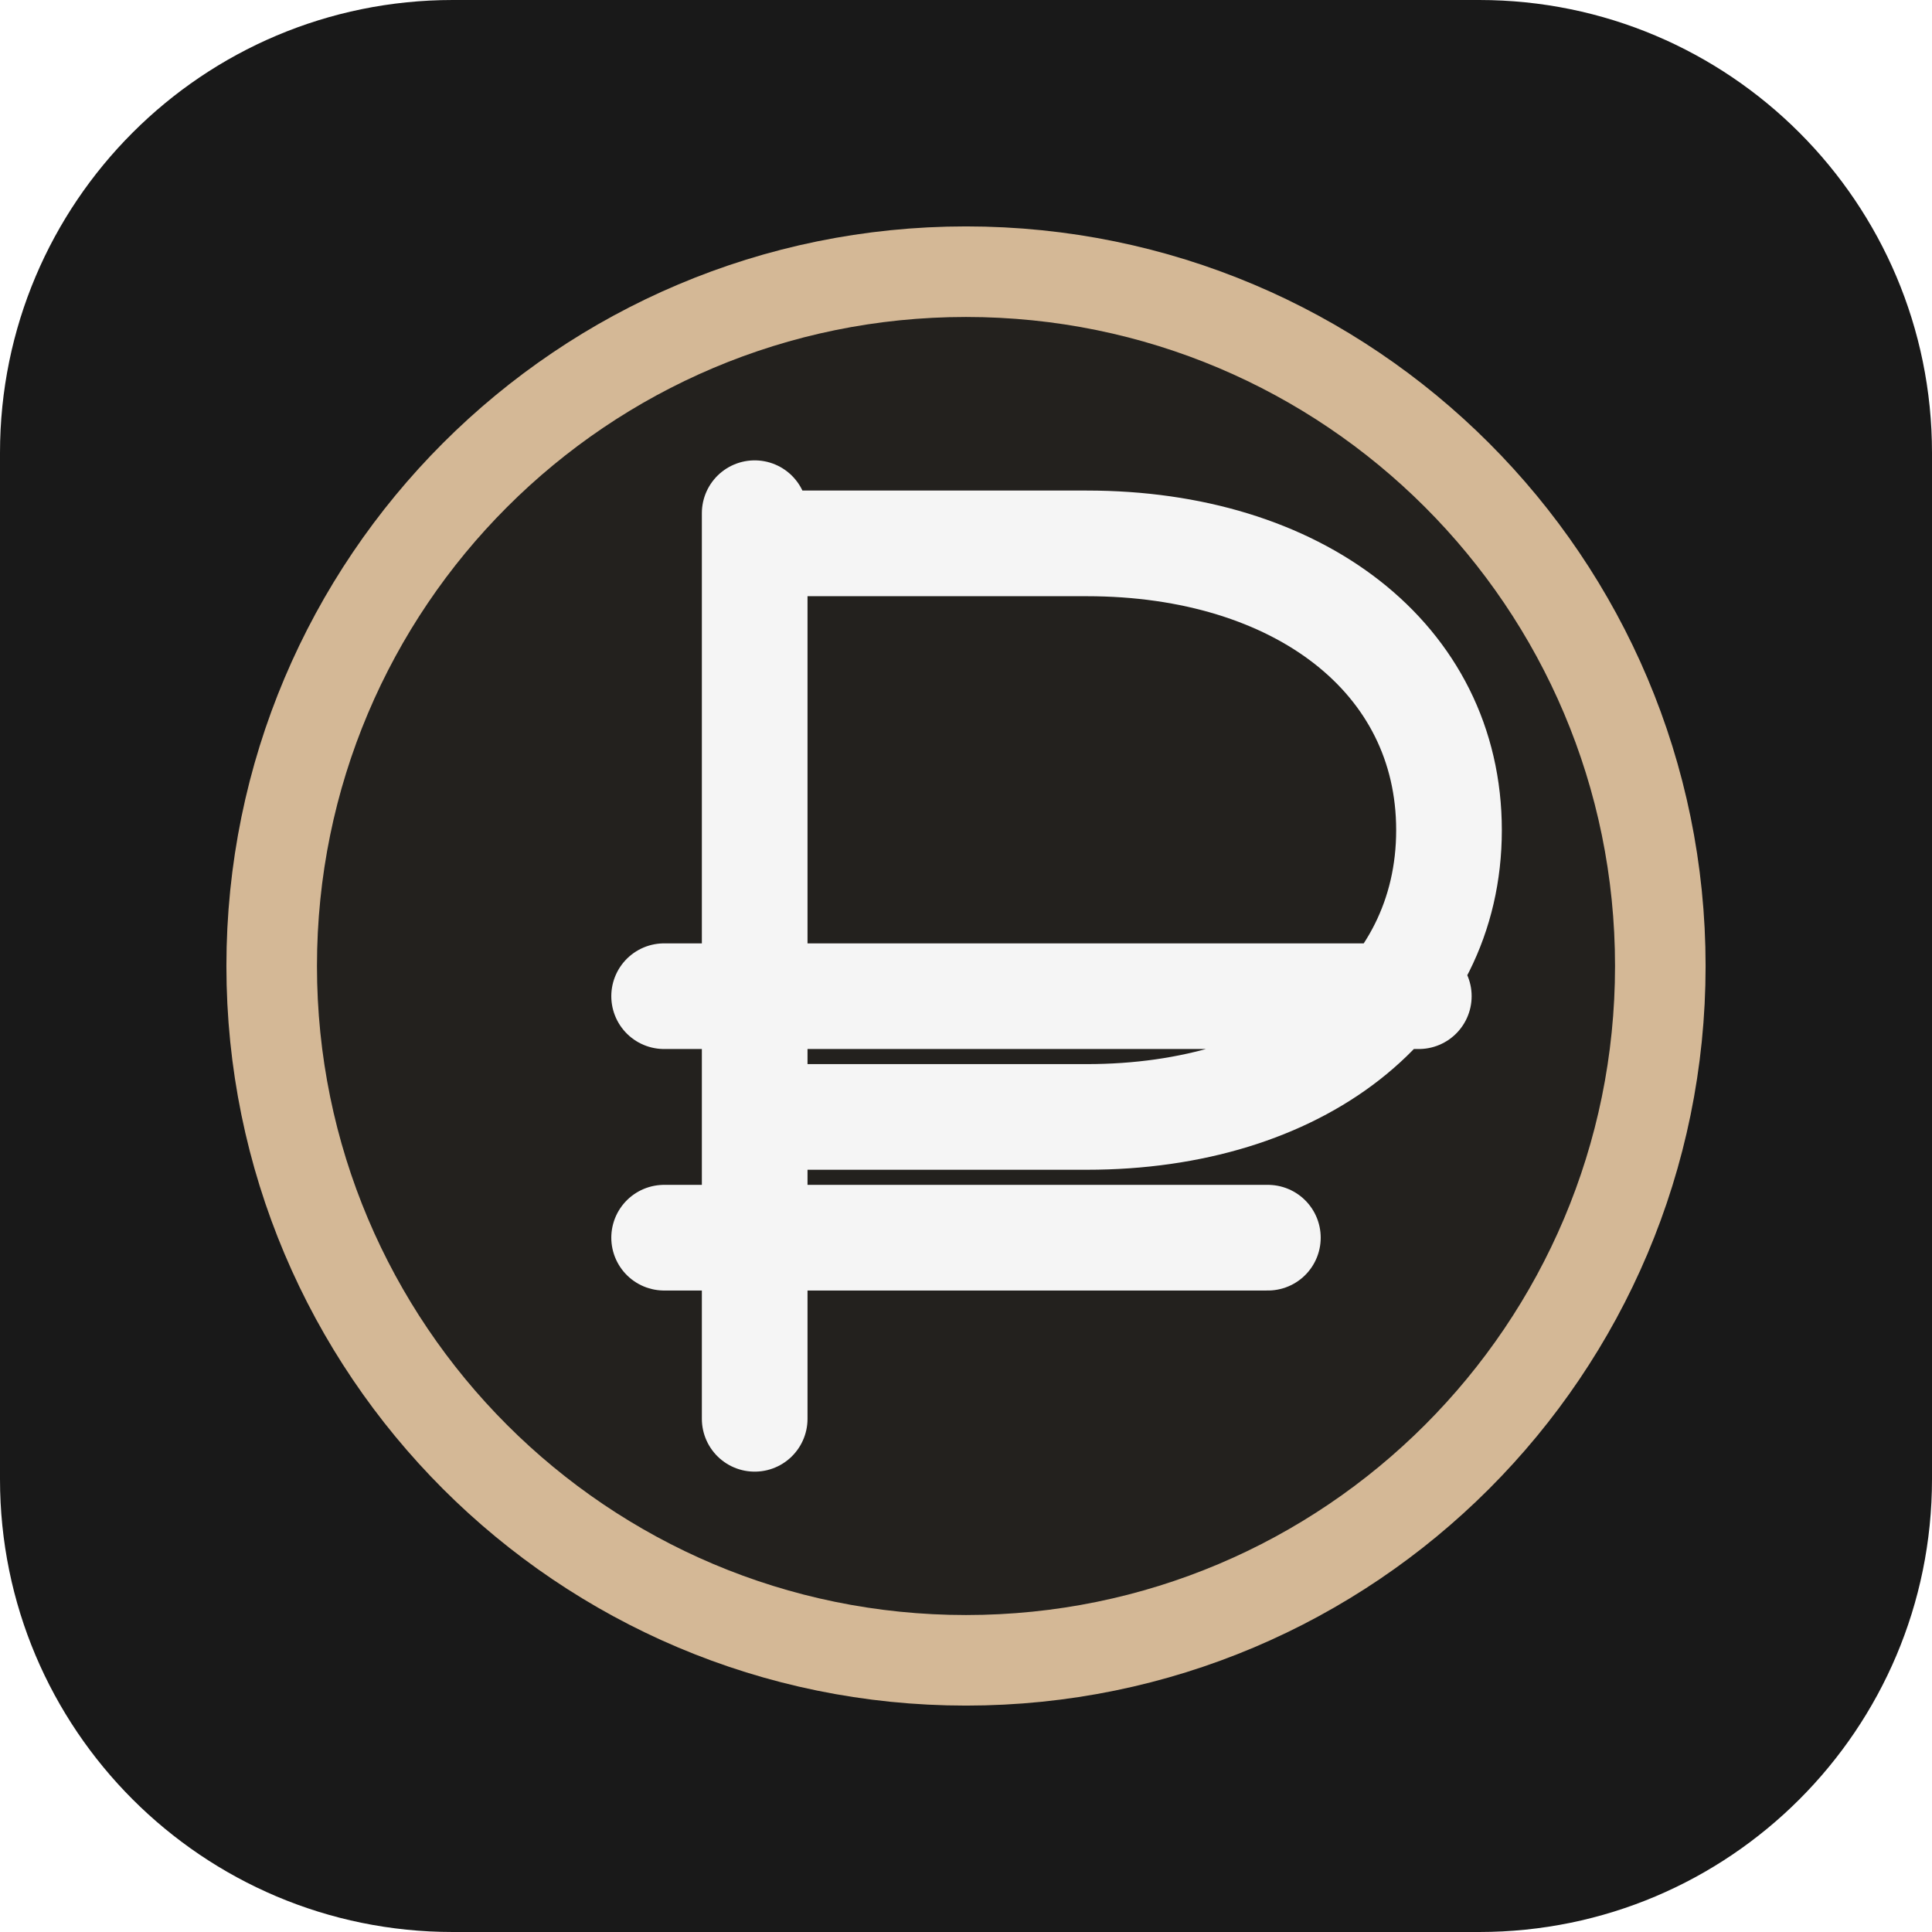
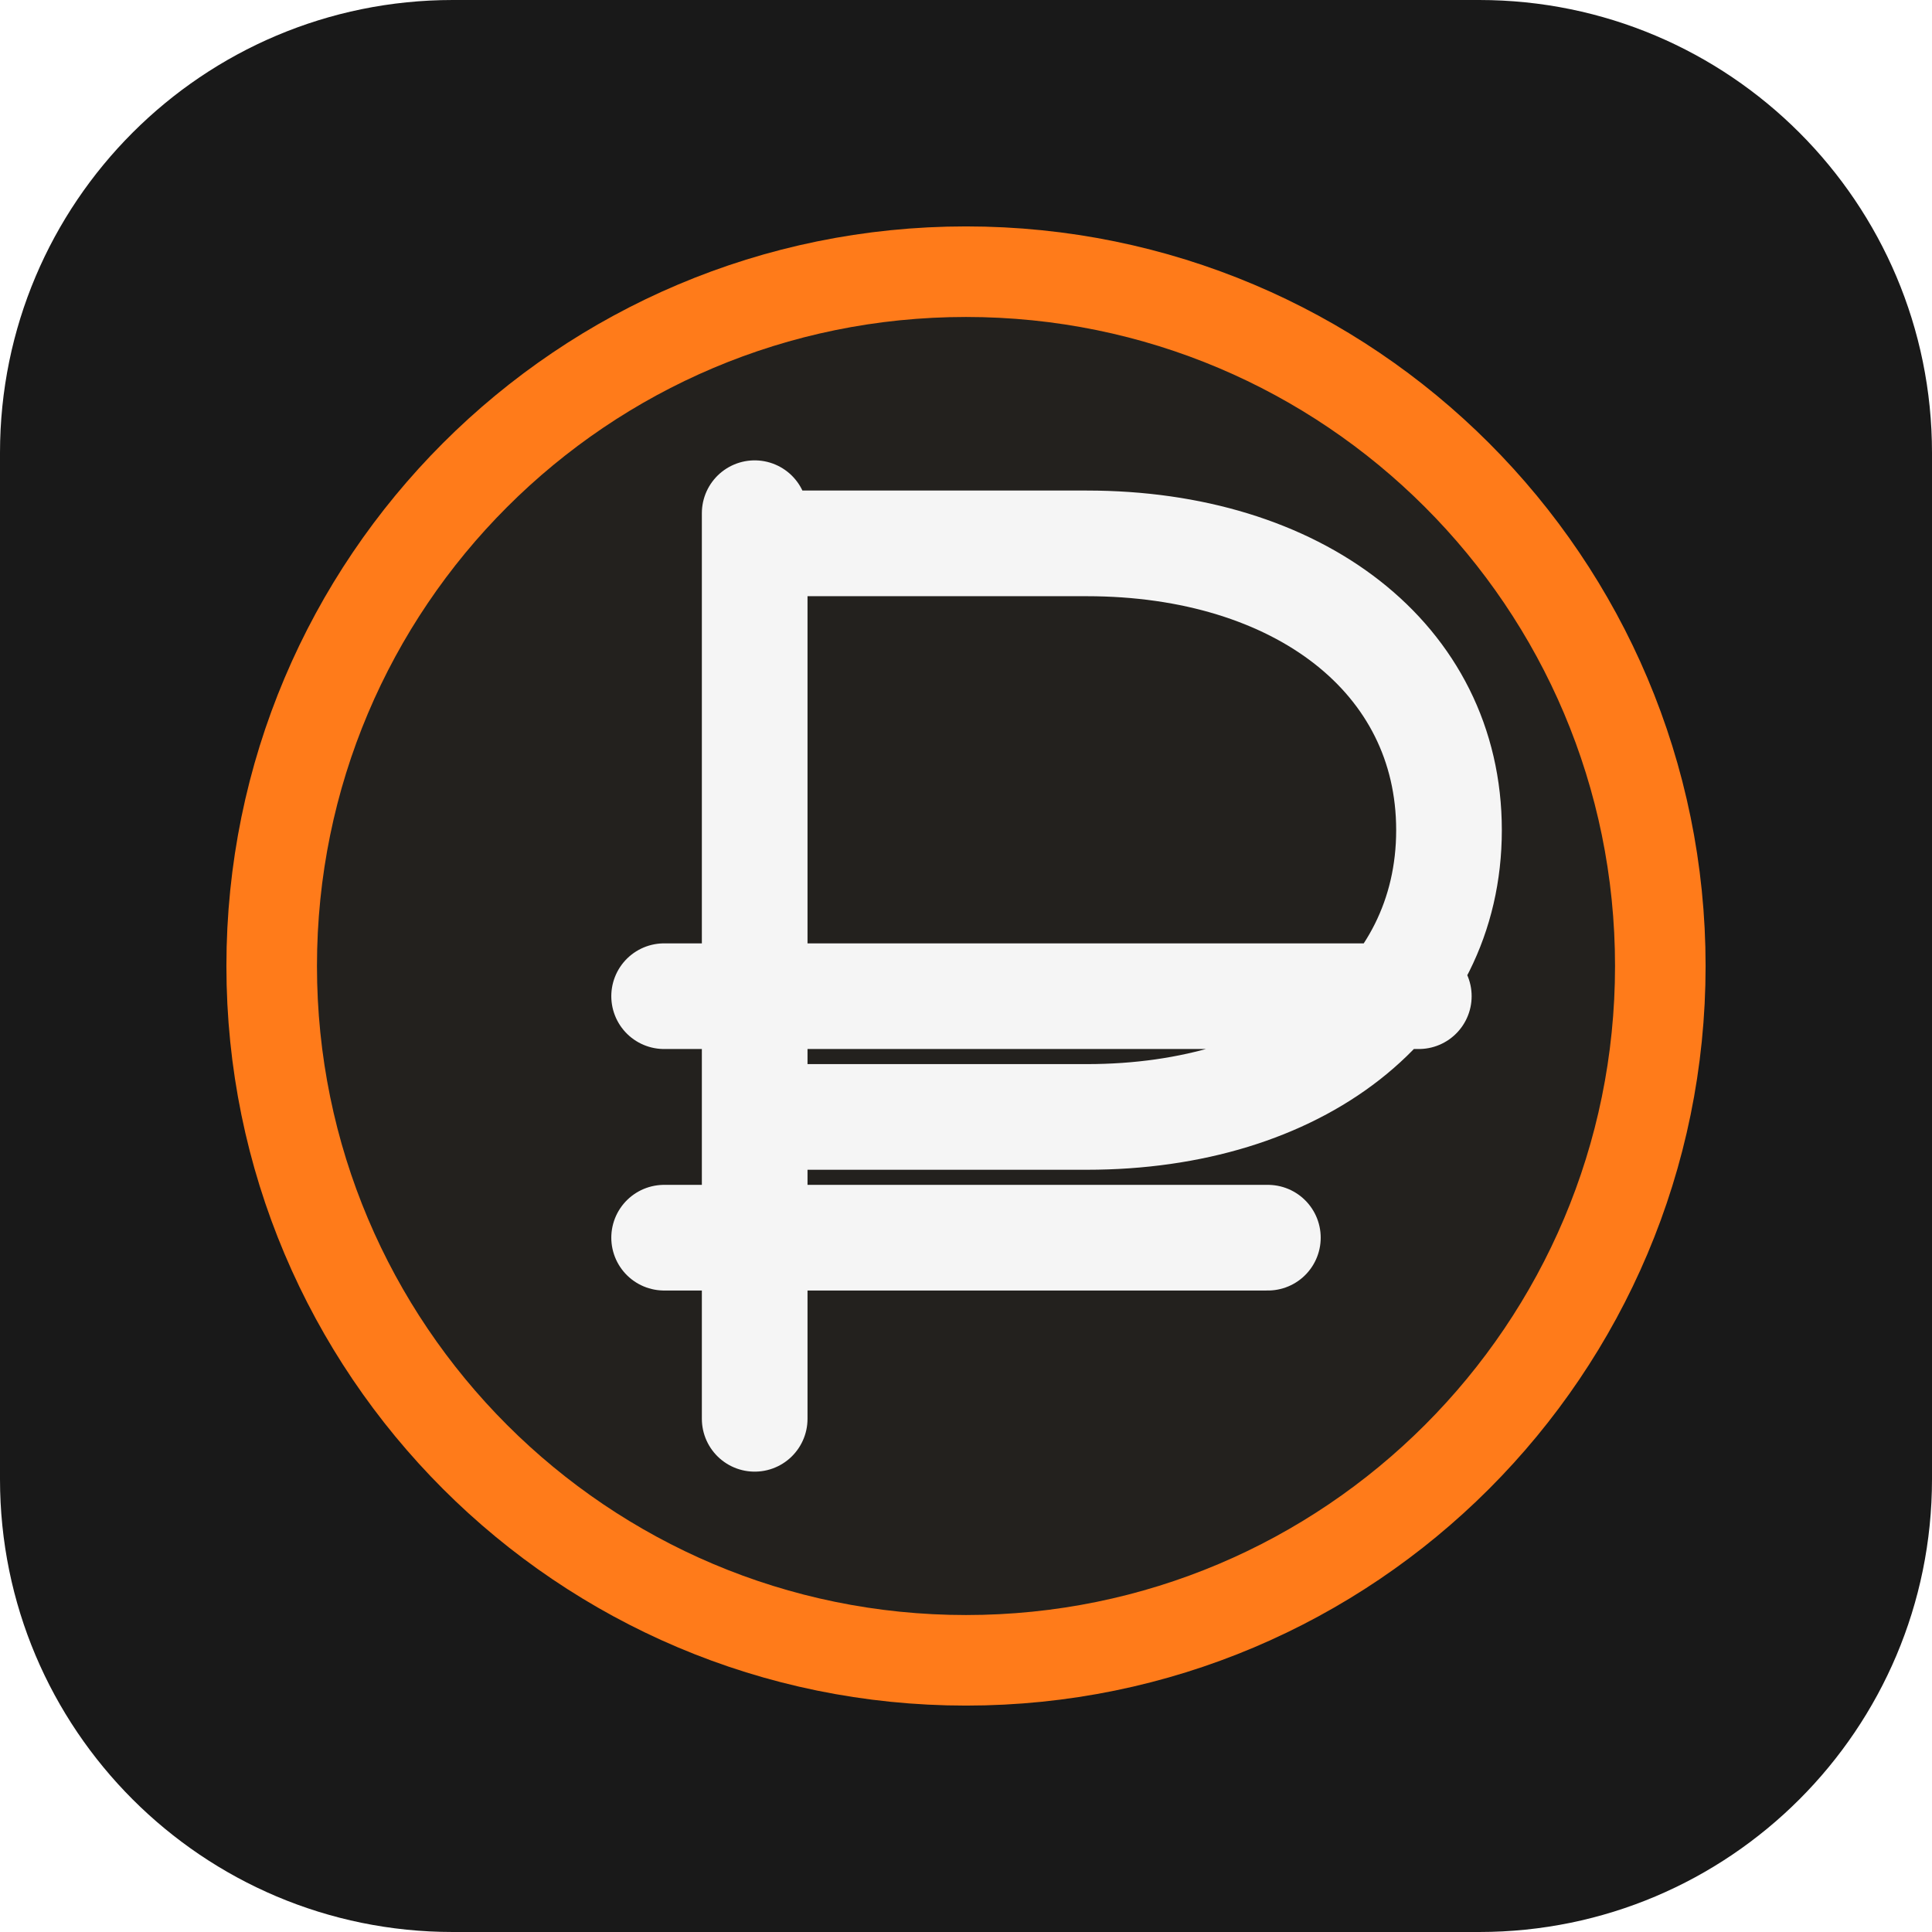
<svg xmlns="http://www.w3.org/2000/svg" viewBox="0 0 64 64">
  <rect width="64" height="64" rx="15" fill="#191919" />
-   <circle cx="32" cy="32" r="23" fill="#23211e" stroke="#d4b896" stroke-width="3" />
+   <circle cx="32" cy="32" r="23" fill="#23211e" stroke="#ff7b1a" stroke-width="3" />
  <path d="M25 17v30M25 18h11c7 0 12 3.8 12 9.5S43 37 36 37H25M22 33h25M22 41h20" fill="none" stroke="#f5f5f5" stroke-width="3.5" stroke-linecap="round" stroke-linejoin="round" />
</svg>
